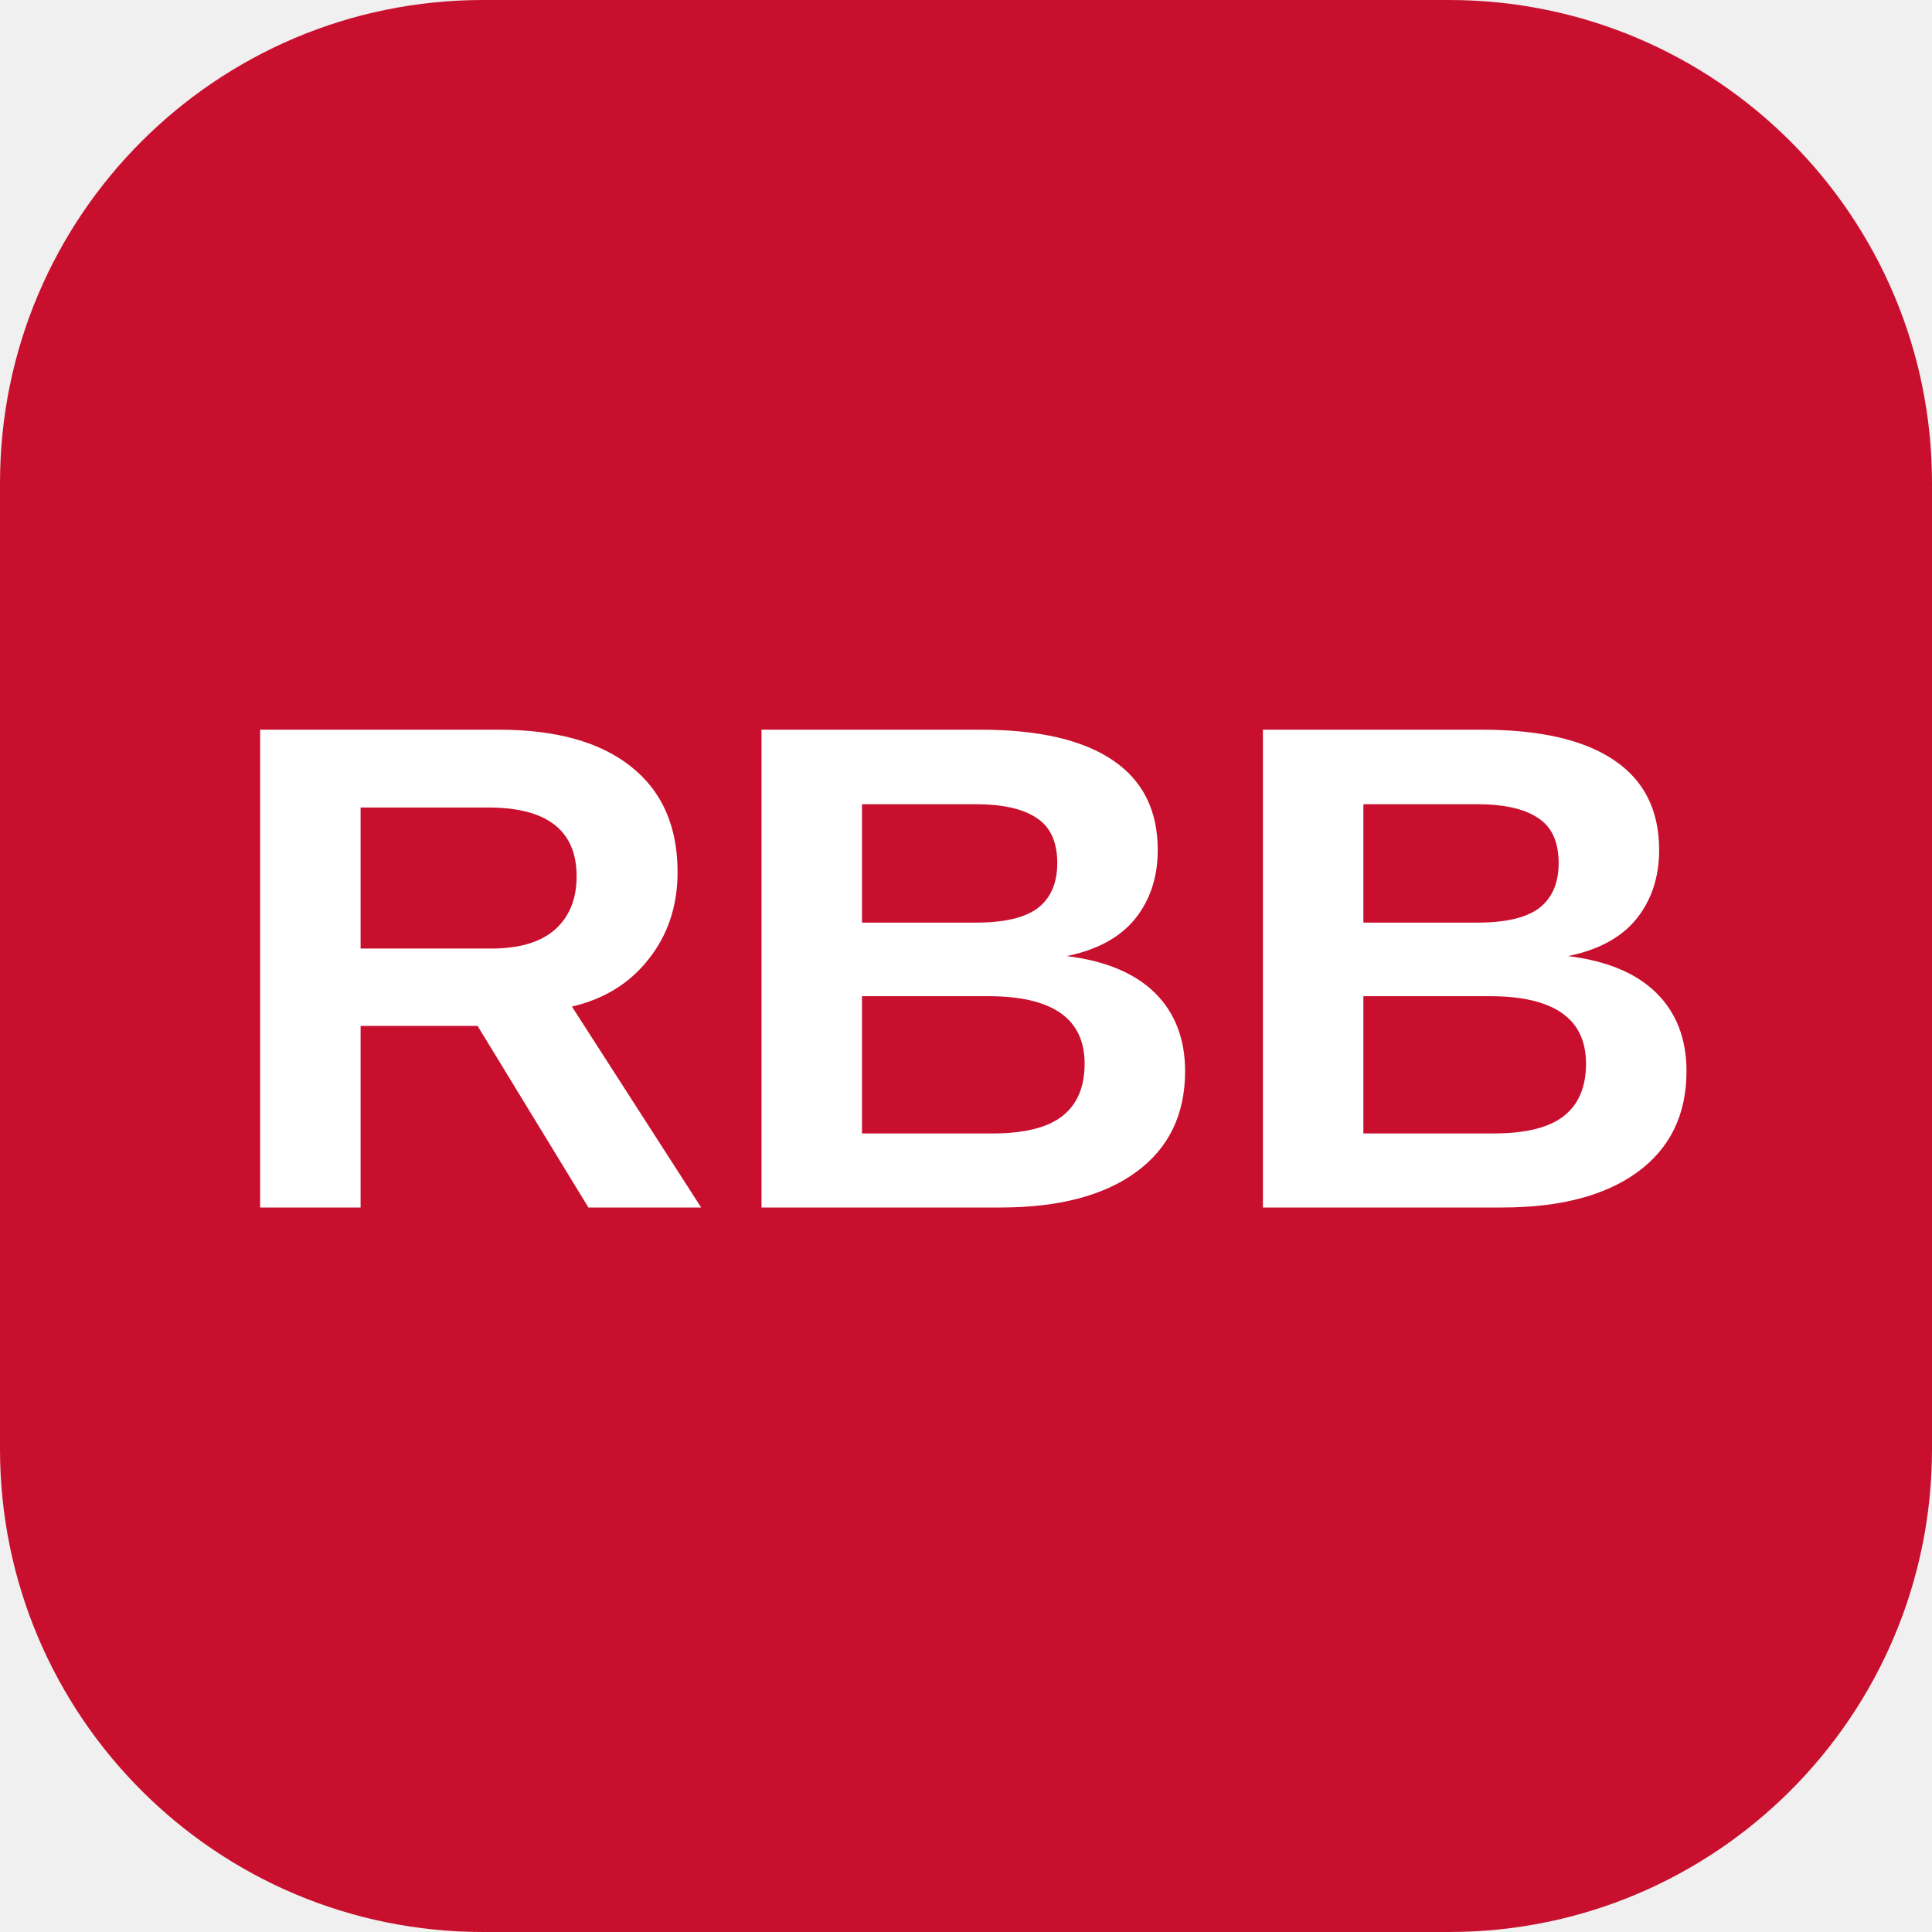
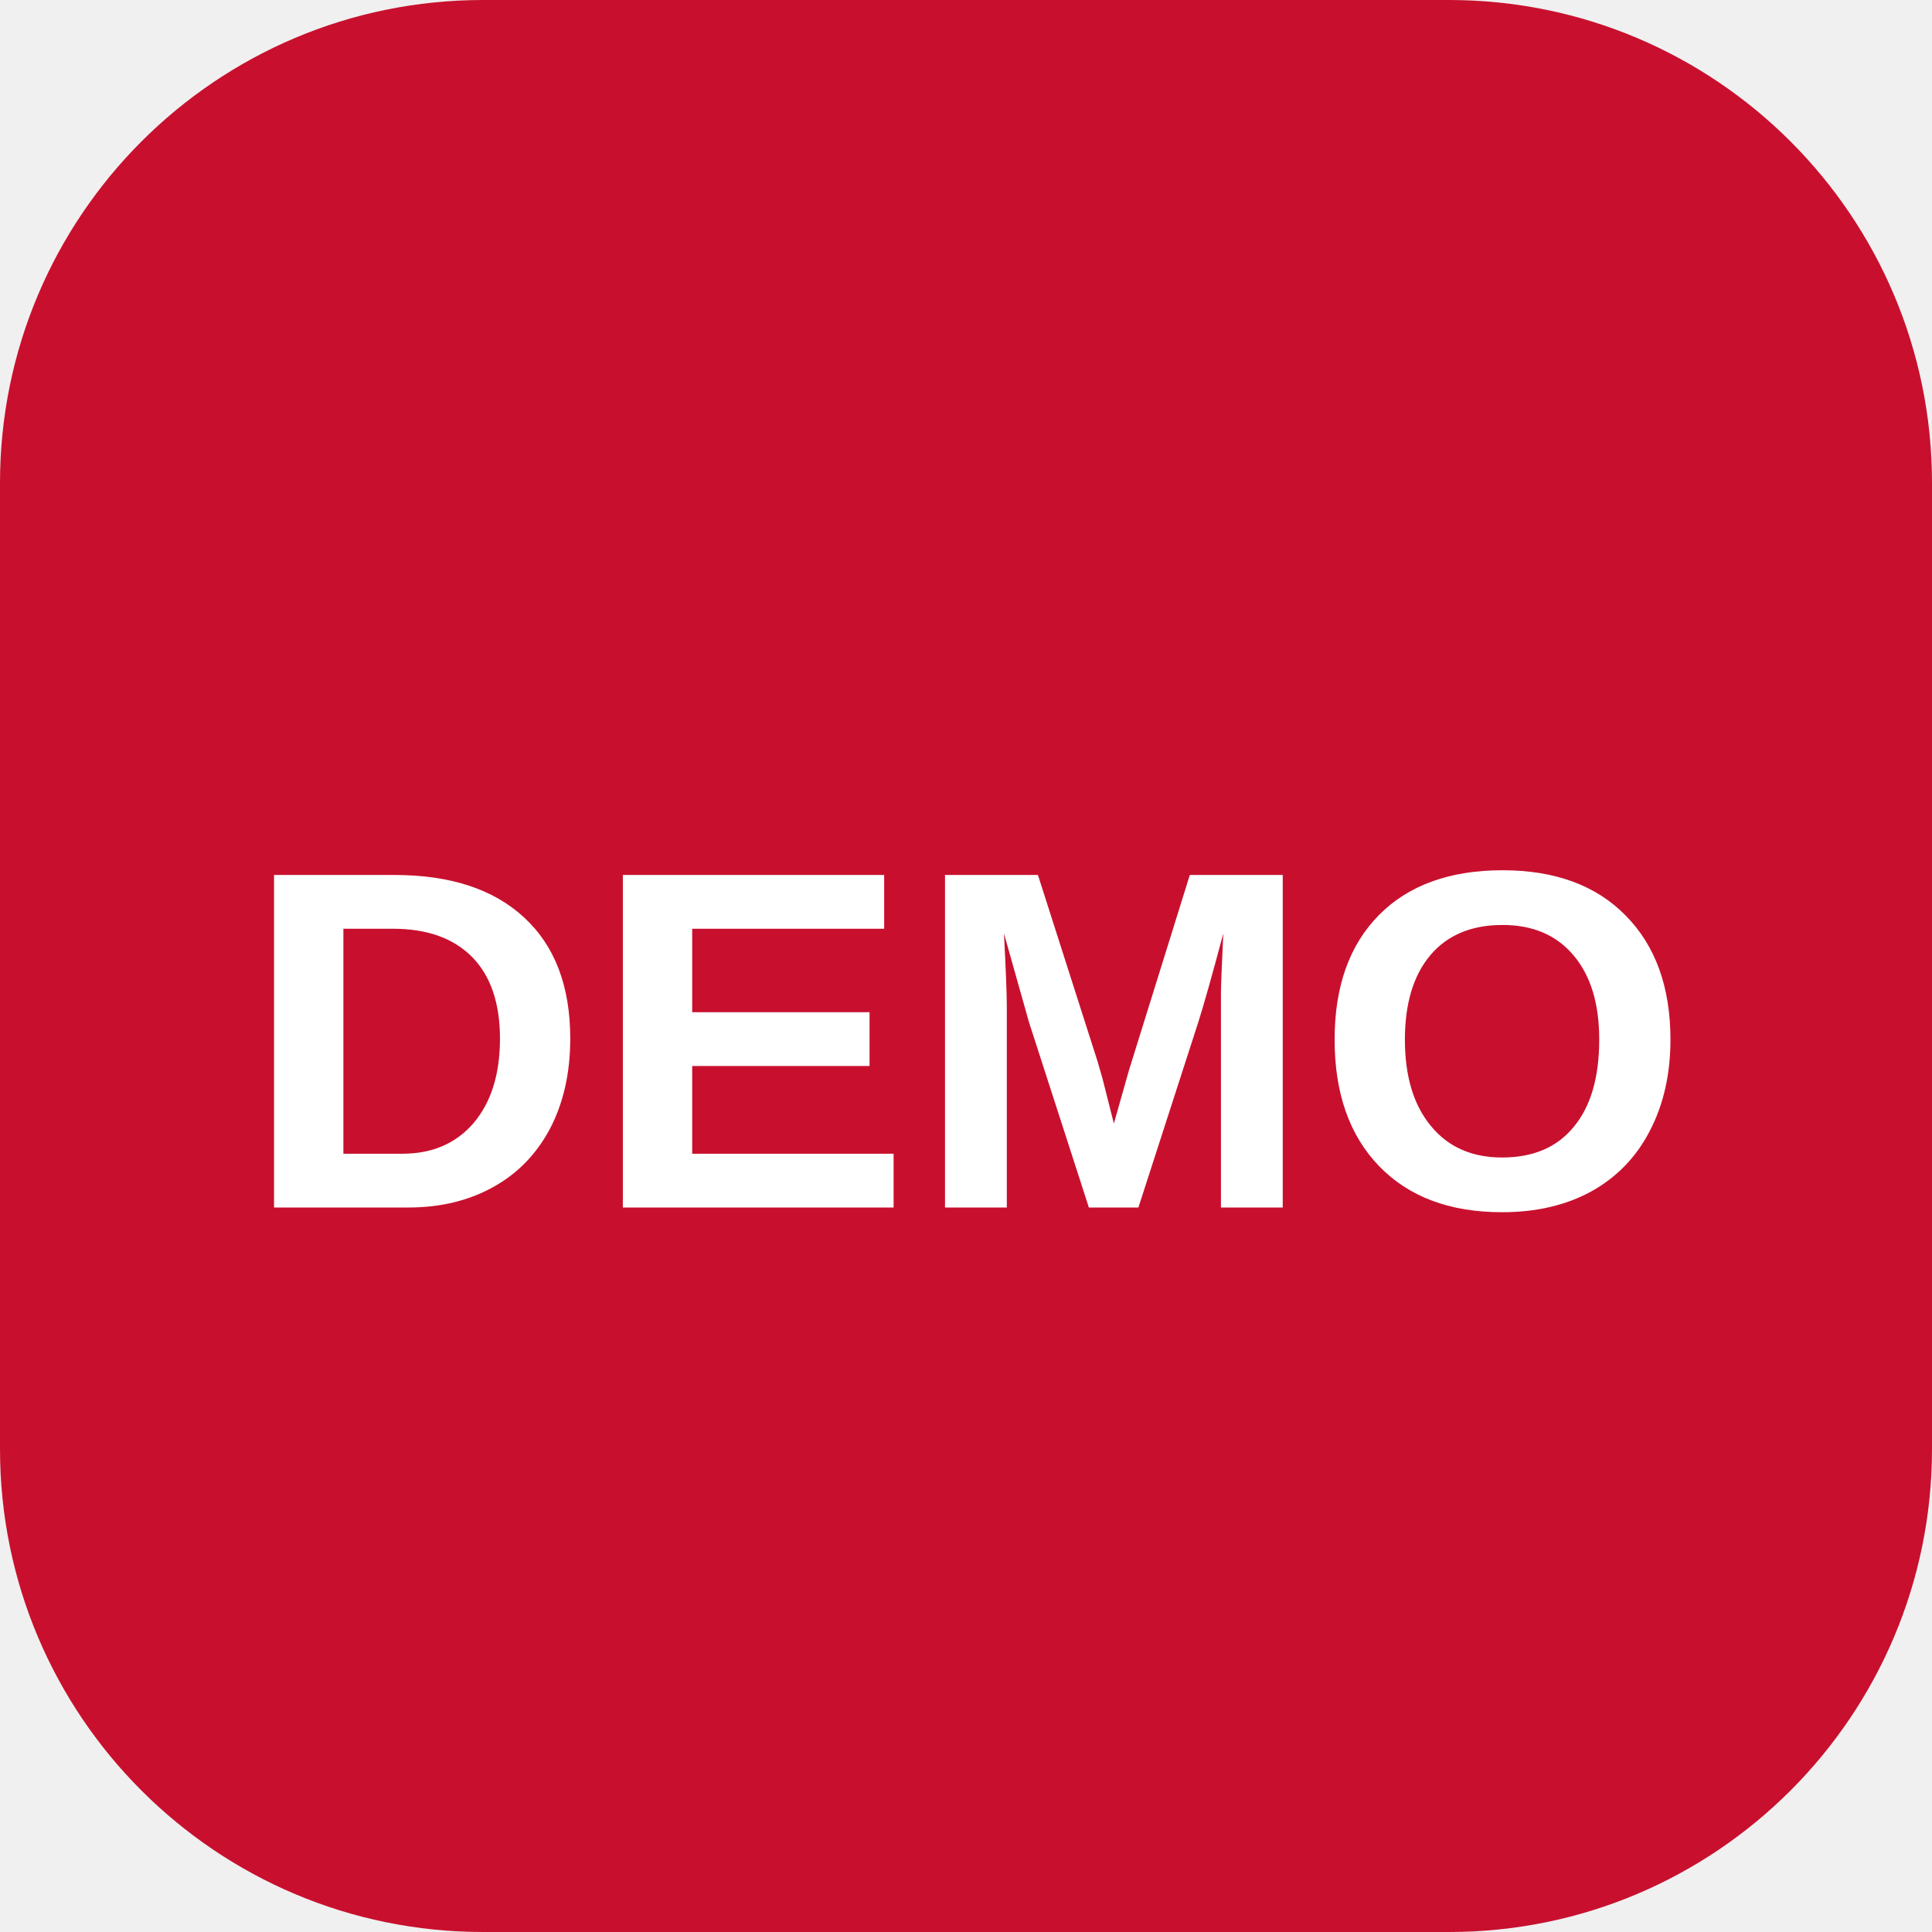
<svg xmlns="http://www.w3.org/2000/svg" viewBox="0 0 64 64">
  <rect width="64" height="64" rx="16" fill="#c8102e" />
-   <text x="32" y="40" fill="white" font-family="Arial,sans-serif" font-size="23" font-weight="700" text-anchor="middle">RBB</text>
+   <text x="32" y="40" fill="white" font-family="Arial,sans-serif" font-size="16" font-weight="700" text-anchor="middle">DEMO</text>
</svg>
